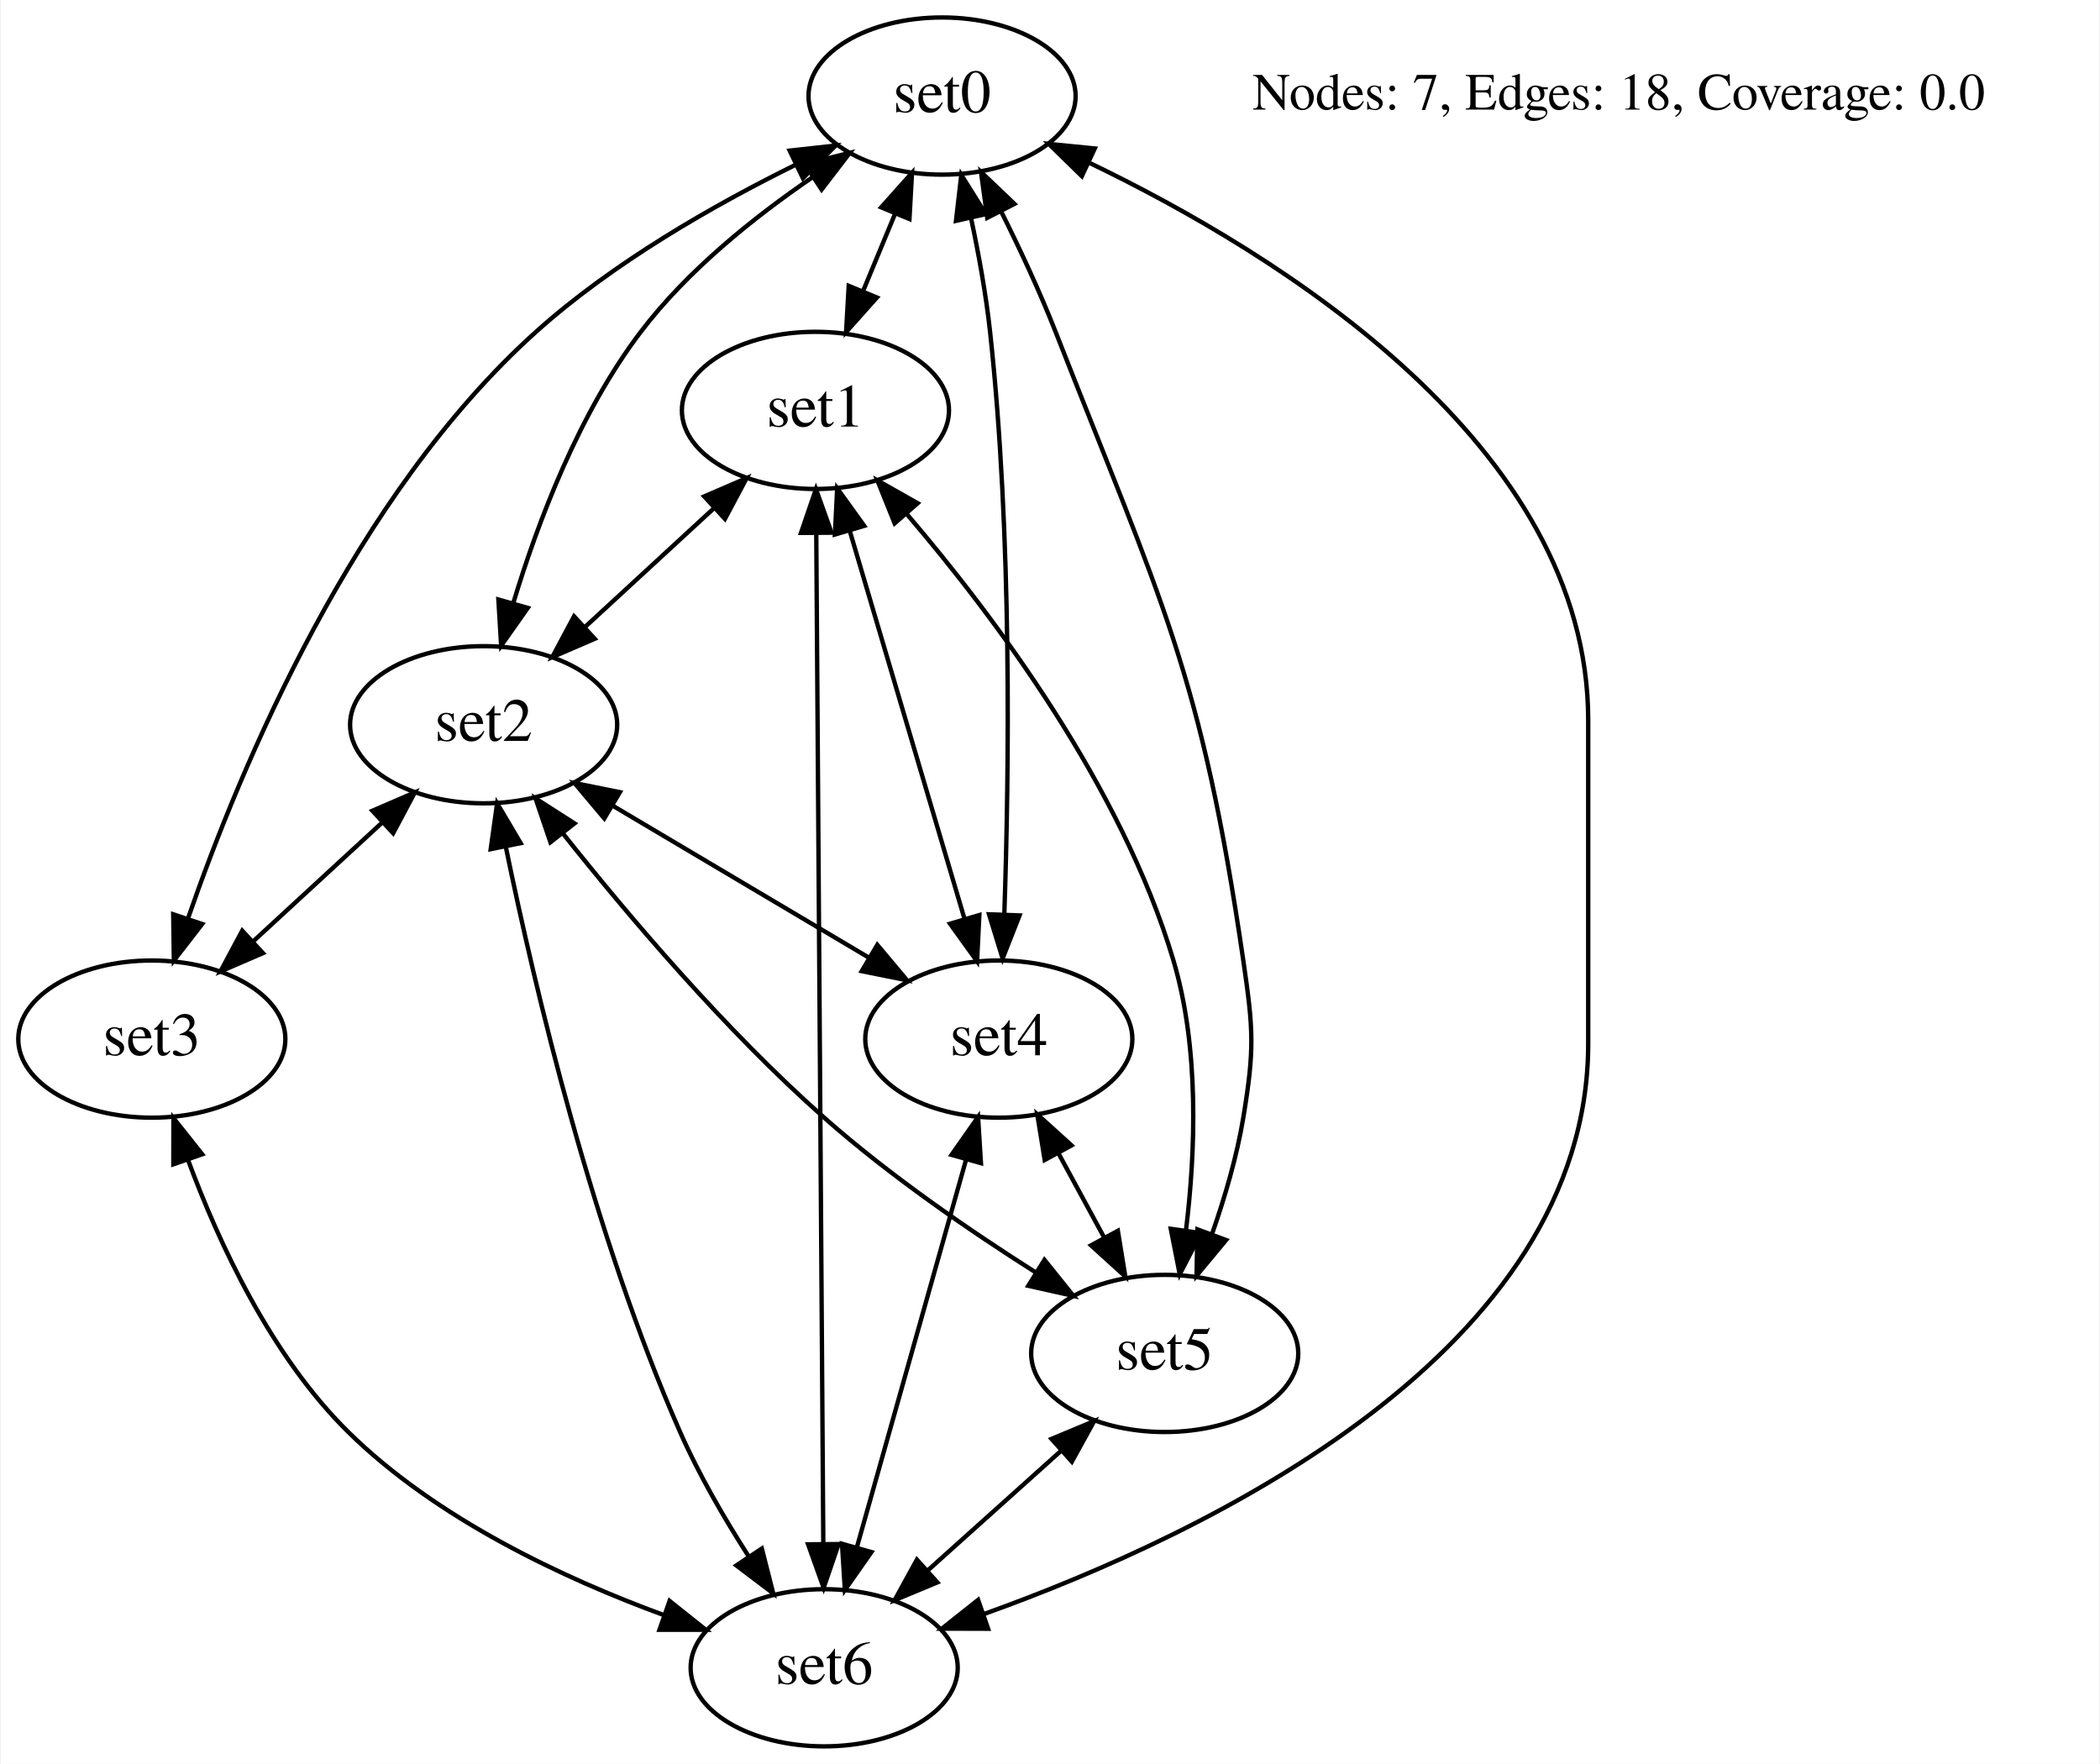
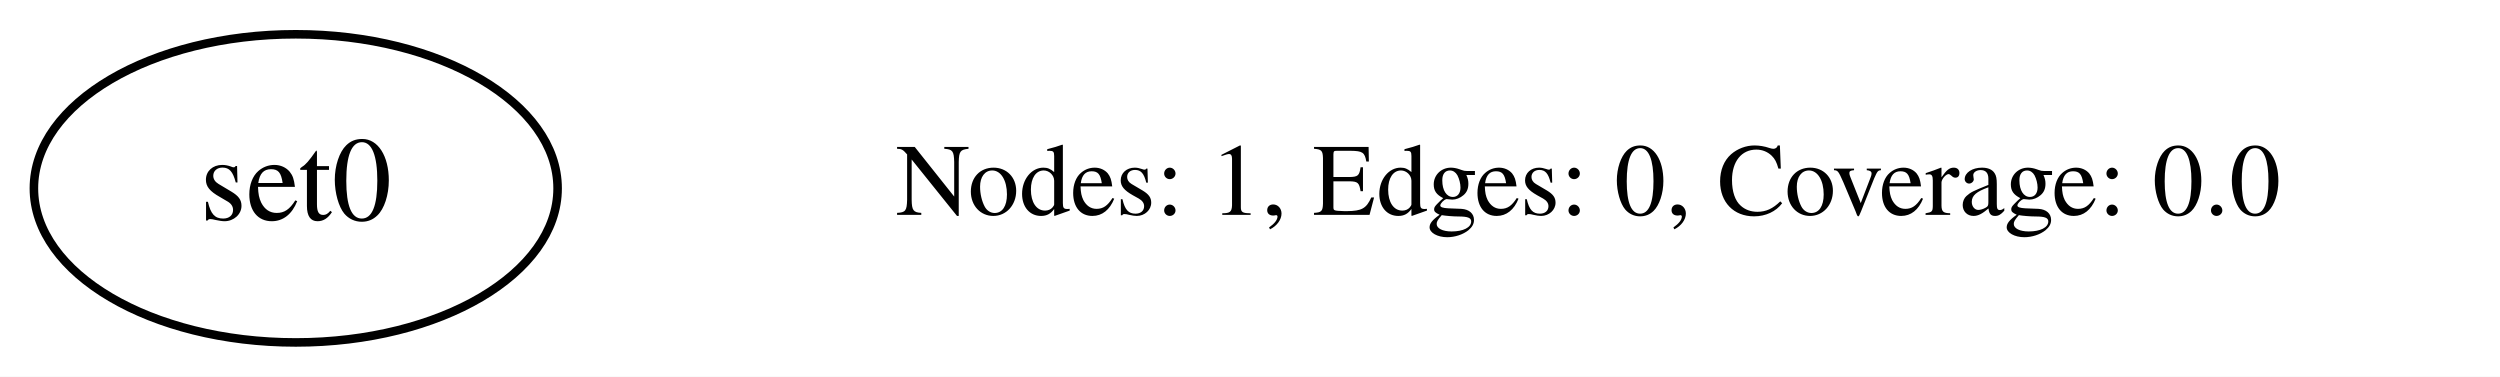
- <svg xmlns="http://www.w3.org/2000/svg" width="481pt" height="404pt" viewBox="0.00 0.00 480.55 404.00">
-   <g id="graph0" class="graph" transform="scale(1 1) rotate(0) translate(4 400)">
-     <polygon fill="white" stroke="transparent" points="-4,4 -4,-400 476.55,-400 476.55,4 -4,4" />
+ <svg xmlns="http://www.w3.org/2000/svg" width="292pt" height="44pt" viewBox="0.00 0.00 292.05 44.00">
+   <g id="graph0" class="graph" transform="scale(1 1) rotate(0) translate(4 40)">
+     <polygon fill="white" stroke="transparent" points="-4,4 -4,-40 288.05,-40 288.05,4 -4,4" />
    <g id="node1" class="node">
-       <ellipse fill="none" stroke="black" cx="211.55" cy="-378" rx="30.59" ry="18" />
-       <text text-anchor="middle" x="211.55" y="-374.3" font-family="Times,serif" font-size="14.00">set0</text>
+       <ellipse fill="none" stroke="black" cx="30.55" cy="-18" rx="30.59" ry="18" />
+       <text text-anchor="middle" x="30.55" y="-14.3" font-family="Times,serif" font-size="14.00">set0</text>
    </g>
    <g id="node2" class="node">
-       <ellipse fill="none" stroke="black" cx="182.55" cy="-306" rx="30.59" ry="18" />
-       <text text-anchor="middle" x="182.55" y="-302.3" font-family="Times,serif" font-size="14.00">set1</text>
-     </g>
-     <g id="edge1" class="edge">
-       <path fill="none" stroke="black" d="M200.8,-351.06C198.4,-345.26 195.85,-339.1 193.44,-333.29" />
-       <polygon fill="black" stroke="black" points="197.61,-352.51 204.67,-360.41 204.08,-349.83 197.61,-352.51" />
-       <polygon fill="black" stroke="black" points="196.63,-331.86 189.57,-323.96 190.17,-334.53 196.63,-331.86" />
-     </g>
-     <g id="node3" class="node">
-       <ellipse fill="none" stroke="black" cx="106.55" cy="-234" rx="30.59" ry="18" />
-       <text text-anchor="middle" x="106.55" y="-230.3" font-family="Times,serif" font-size="14.00">set2</text>
-     </g>
-     <g id="edge2" class="edge">
-       <path fill="none" stroke="black" d="M181.89,-359.41C168.44,-350.24 153.2,-338.01 142.55,-324 128.42,-305.42 118.97,-280.53 113.32,-261.79" />
-       <polygon fill="black" stroke="black" points="180.12,-362.44 190.41,-364.99 183.96,-356.58 180.12,-362.44" />
-       <polygon fill="black" stroke="black" points="116.66,-260.76 110.56,-252.1 109.93,-262.68 116.66,-260.76" />
-     </g>
-     <g id="node4" class="node">
-       <ellipse fill="none" stroke="black" cx="30.55" cy="-162" rx="30.59" ry="18" />
-       <text text-anchor="middle" x="30.55" y="-158.3" font-family="Times,serif" font-size="14.00">set3</text>
-     </g>
-     <g id="edge3" class="edge">
-       <path fill="none" stroke="black" d="M178.09,-362.3C159.3,-353.03 136.17,-339.83 118.55,-324 76.91,-286.62 50.98,-224.73 38.81,-189.57" />
-       <polygon fill="black" stroke="black" points="176.65,-365.5 187.19,-366.66 179.68,-359.18 176.65,-365.5" />
-       <polygon fill="black" stroke="black" points="42.09,-188.36 35.6,-179.99 35.45,-190.58 42.09,-188.36" />
-     </g>
-     <g id="node5" class="node">
-       <ellipse fill="none" stroke="black" cx="224.55" cy="-162" rx="30.59" ry="18" />
-       <text text-anchor="middle" x="224.55" y="-158.3" font-family="Times,serif" font-size="14.00">set4</text>
-     </g>
-     <g id="edge4" class="edge">
-       <path fill="none" stroke="black" d="M218.19,-350.04C219.95,-341.74 221.62,-332.54 222.55,-324 227.61,-277.52 226.91,-223.04 225.82,-190.86" />
-       <polygon fill="black" stroke="black" points="214.74,-349.42 215.96,-359.95 221.57,-350.96 214.74,-349.42" />
-       <polygon fill="black" stroke="black" points="229.3,-190.32 225.42,-180.46 222.31,-190.58 229.3,-190.32" />
-     </g>
-     <g id="node6" class="node">
-       <ellipse fill="none" stroke="black" cx="262.55" cy="-90" rx="30.59" ry="18" />
-       <text text-anchor="middle" x="262.55" y="-86.3" font-family="Times,serif" font-size="14.00">set5</text>
-     </g>
-     <g id="edge5" class="edge">
-       <path fill="none" stroke="black" d="M225.13,-351.48C229.42,-342.89 233.96,-333.15 237.55,-324 261.9,-261.8 270.89,-246.09 280.55,-180 282.86,-164.17 283.15,-159.79 280.55,-144 279.08,-135.14 276.33,-125.77 273.41,-117.41" />
-       <polygon fill="black" stroke="black" points="221.9,-350.11 220.47,-360.61 228.13,-353.3 221.9,-350.11" />
-       <polygon fill="black" stroke="black" points="276.61,-115.97 269.84,-107.82 270.05,-118.41 276.61,-115.97" />
-     </g>
-     <g id="node7" class="node">
-       <ellipse fill="none" stroke="black" cx="184.55" cy="-18" rx="30.59" ry="18" />
-       <text text-anchor="middle" x="184.55" y="-14.3" font-family="Times,serif" font-size="14.00">set6</text>
-     </g>
-     <g id="edge6" class="edge">
-       <path fill="none" stroke="black" d="M245.12,-362.79C288.79,-341.79 359.55,-298.03 359.55,-235 359.55,-235 359.55,-235 359.55,-161 359.55,-90.39 272.58,-48.77 221.26,-30.35" />
-       <polygon fill="black" stroke="black" points="243.57,-359.65 235.99,-367.04 246.53,-365.99 243.57,-359.65" />
-       <polygon fill="black" stroke="black" points="222.1,-26.94 211.51,-26.97 219.81,-33.55 222.1,-26.94" />
-     </g>
-     <g id="edge7" class="edge">
-       <path fill="none" stroke="black" d="M159.31,-283.6C149.93,-274.96 139.13,-265.01 129.75,-256.37" />
-       <polygon fill="black" stroke="black" points="157.07,-286.3 166.8,-290.5 161.82,-281.15 157.07,-286.3" />
-       <polygon fill="black" stroke="black" points="132,-253.69 122.27,-249.49 127.26,-258.83 132,-253.69" />
-     </g>
-     <g id="edge8" class="edge">
-       <path fill="none" stroke="black" d="M190.44,-278.31C197.96,-252.9 209.21,-214.87 216.7,-189.52" />
-       <polygon fill="black" stroke="black" points="187.01,-277.57 187.53,-288.15 193.72,-279.56 187.01,-277.57" />
-       <polygon fill="black" stroke="black" points="220.09,-190.41 219.57,-179.82 213.38,-188.42 220.09,-190.41" />
-     </g>
-     <g id="edge9" class="edge">
-       <path fill="none" stroke="black" d="M203.45,-282.29C223.59,-258.74 252.7,-219.83 264.55,-180 270.52,-159.91 269.61,-136.13 267.42,-118.2" />
-       <polygon fill="black" stroke="black" points="200.69,-280.13 196.74,-289.96 205.96,-284.74 200.69,-280.13" />
-       <polygon fill="black" stroke="black" points="270.87,-117.55 265.99,-108.14 263.94,-118.54 270.87,-117.55" />
-     </g>
-     <g id="edge10" class="edge">
-       <path fill="none" stroke="black" d="M182.74,-277.7C183.12,-223.19 183.97,-101.41 184.35,-46.63" />
-       <polygon fill="black" stroke="black" points="179.24,-277.94 182.67,-287.97 186.24,-277.99 179.24,-277.94" />
-       <polygon fill="black" stroke="black" points="187.86,-46.33 184.43,-36.31 180.86,-46.28 187.86,-46.33" />
-     </g>
-     <g id="edge11" class="edge">
-       <path fill="none" stroke="black" d="M83.31,-211.6C73.93,-202.96 63.13,-193.01 53.75,-184.37" />
-       <polygon fill="black" stroke="black" points="81.07,-214.3 90.8,-218.5 85.82,-209.15 81.07,-214.3" />
-       <polygon fill="black" stroke="black" points="56,-181.69 46.27,-177.49 51.26,-186.83 56,-181.69" />
-     </g>
-     <g id="edge12" class="edge">
-       <path fill="none" stroke="black" d="M136.2,-215.41C154.06,-204.81 176.75,-191.36 194.66,-180.73" />
-       <polygon fill="black" stroke="black" points="134.19,-212.53 127.37,-220.65 137.76,-218.55 134.19,-212.53" />
-       <polygon fill="black" stroke="black" points="196.72,-183.58 203.53,-175.47 193.15,-177.56 196.72,-183.58" />
-     </g>
-     <g id="edge13" class="edge">
-       <path fill="none" stroke="black" d="M124.76,-209.04C139.7,-190.22 161.99,-163.94 184.55,-144 199.52,-130.76 217.94,-118.1 233.12,-108.48" />
-       <polygon fill="black" stroke="black" points="121.85,-207.09 118.44,-217.12 127.36,-211.4 121.85,-207.09" />
-       <polygon fill="black" stroke="black" points="235,-111.43 241.64,-103.18 231.3,-105.49 235,-111.43" />
-     </g>
-     <g id="edge14" class="edge">
-       <path fill="none" stroke="black" d="M111.66,-205.87C118.38,-173.21 131.69,-117.1 151.55,-72 155.83,-62.28 161.66,-52.24 167.24,-43.54" />
-       <polygon fill="black" stroke="black" points="108.17,-205.51 109.64,-216 115.03,-206.88 108.17,-205.51" />
-       <polygon fill="black" stroke="black" points="170.27,-45.31 172.88,-35.04 164.43,-41.44 170.27,-45.31" />
-     </g>
-     <g id="edge15" class="edge">
-       <path fill="none" stroke="black" d="M38.79,-134.47C45.92,-115.13 57.9,-89.38 75.55,-72 95.75,-52.11 124.89,-38.47 147.95,-30.02" />
-       <polygon fill="black" stroke="black" points="35.48,-133.32 35.5,-143.91 42.09,-135.62 35.48,-133.32" />
-       <polygon fill="black" stroke="black" points="149.14,-33.31 157.42,-26.71 146.83,-26.7 149.14,-33.31" />
-     </g>
-     <g id="edge16" class="edge">
-       <path fill="none" stroke="black" d="M238.21,-135.84C241.63,-129.54 245.3,-122.77 248.73,-116.46" />
-       <polygon fill="black" stroke="black" points="235.06,-134.31 233.36,-144.76 241.21,-137.65 235.06,-134.31" />
-       <polygon fill="black" stroke="black" points="251.82,-118.09 253.52,-107.63 245.67,-114.75 251.82,-118.09" />
-     </g>
-     <g id="edge17" class="edge">
-       <path fill="none" stroke="black" d="M217.03,-134.31C209.87,-108.9 199.16,-70.87 192.02,-45.52" />
-       <polygon fill="black" stroke="black" points="213.72,-135.48 219.8,-144.15 220.46,-133.58 213.72,-135.48" />
-       <polygon fill="black" stroke="black" points="195.37,-44.5 189.29,-35.82 188.63,-46.4 195.37,-44.5" />
-     </g>
-     <g id="edge18" class="edge">
-       <path fill="none" stroke="black" d="M238.7,-67.6C229.07,-58.96 217.99,-49.01 208.36,-40.37" />
-       <polygon fill="black" stroke="black" points="236.61,-70.42 246.39,-74.5 241.28,-65.21 236.61,-70.42" />
-       <polygon fill="black" stroke="black" points="210.47,-37.56 200.69,-33.49 205.79,-42.77 210.47,-37.56" />
-     </g>
-     <g id="node8" class="node">
-       <text text-anchor="middle" x="366.55" y="-374.9" font-family="Times,serif" font-size="12.00">Nodes: 7, Edges: 18, Coverage: 0.0</text>
+       <text text-anchor="middle" x="181.55" y="-14.9" font-family="Times,serif" font-size="12.00">Nodes: 1, Edges: 0, Coverage: 0.0</text>
    </g>
  </g>
</svg>
